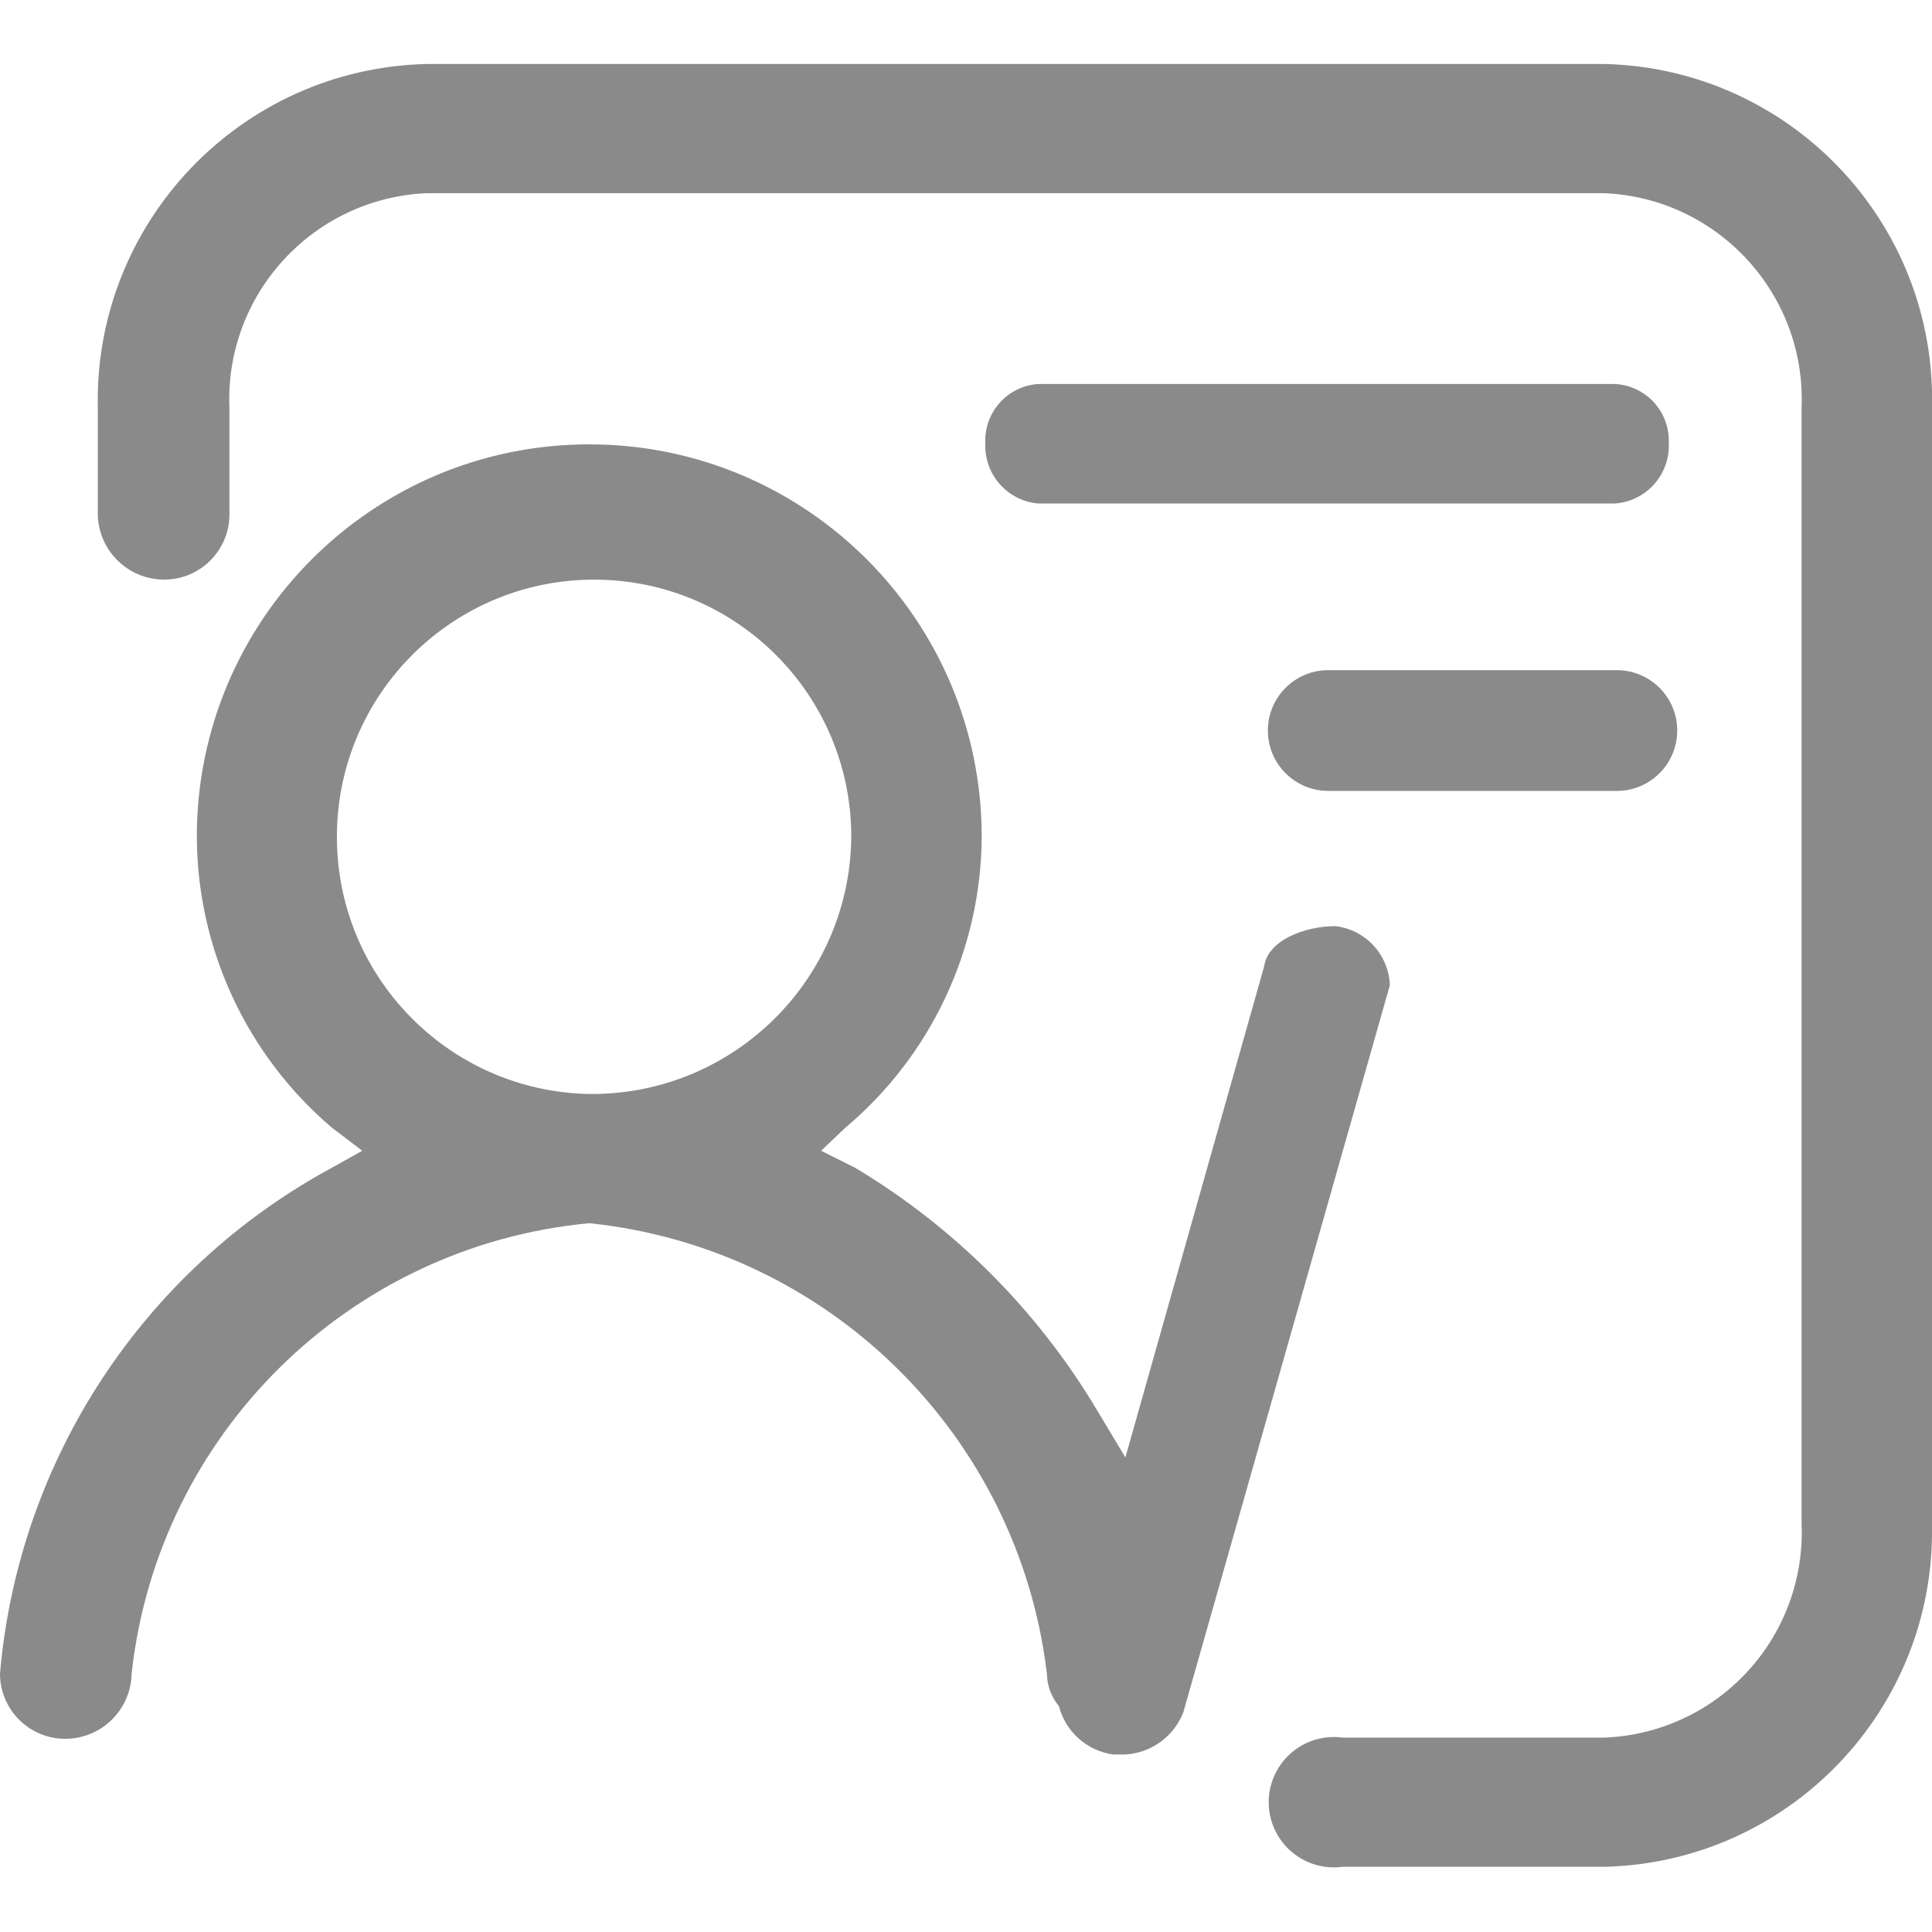
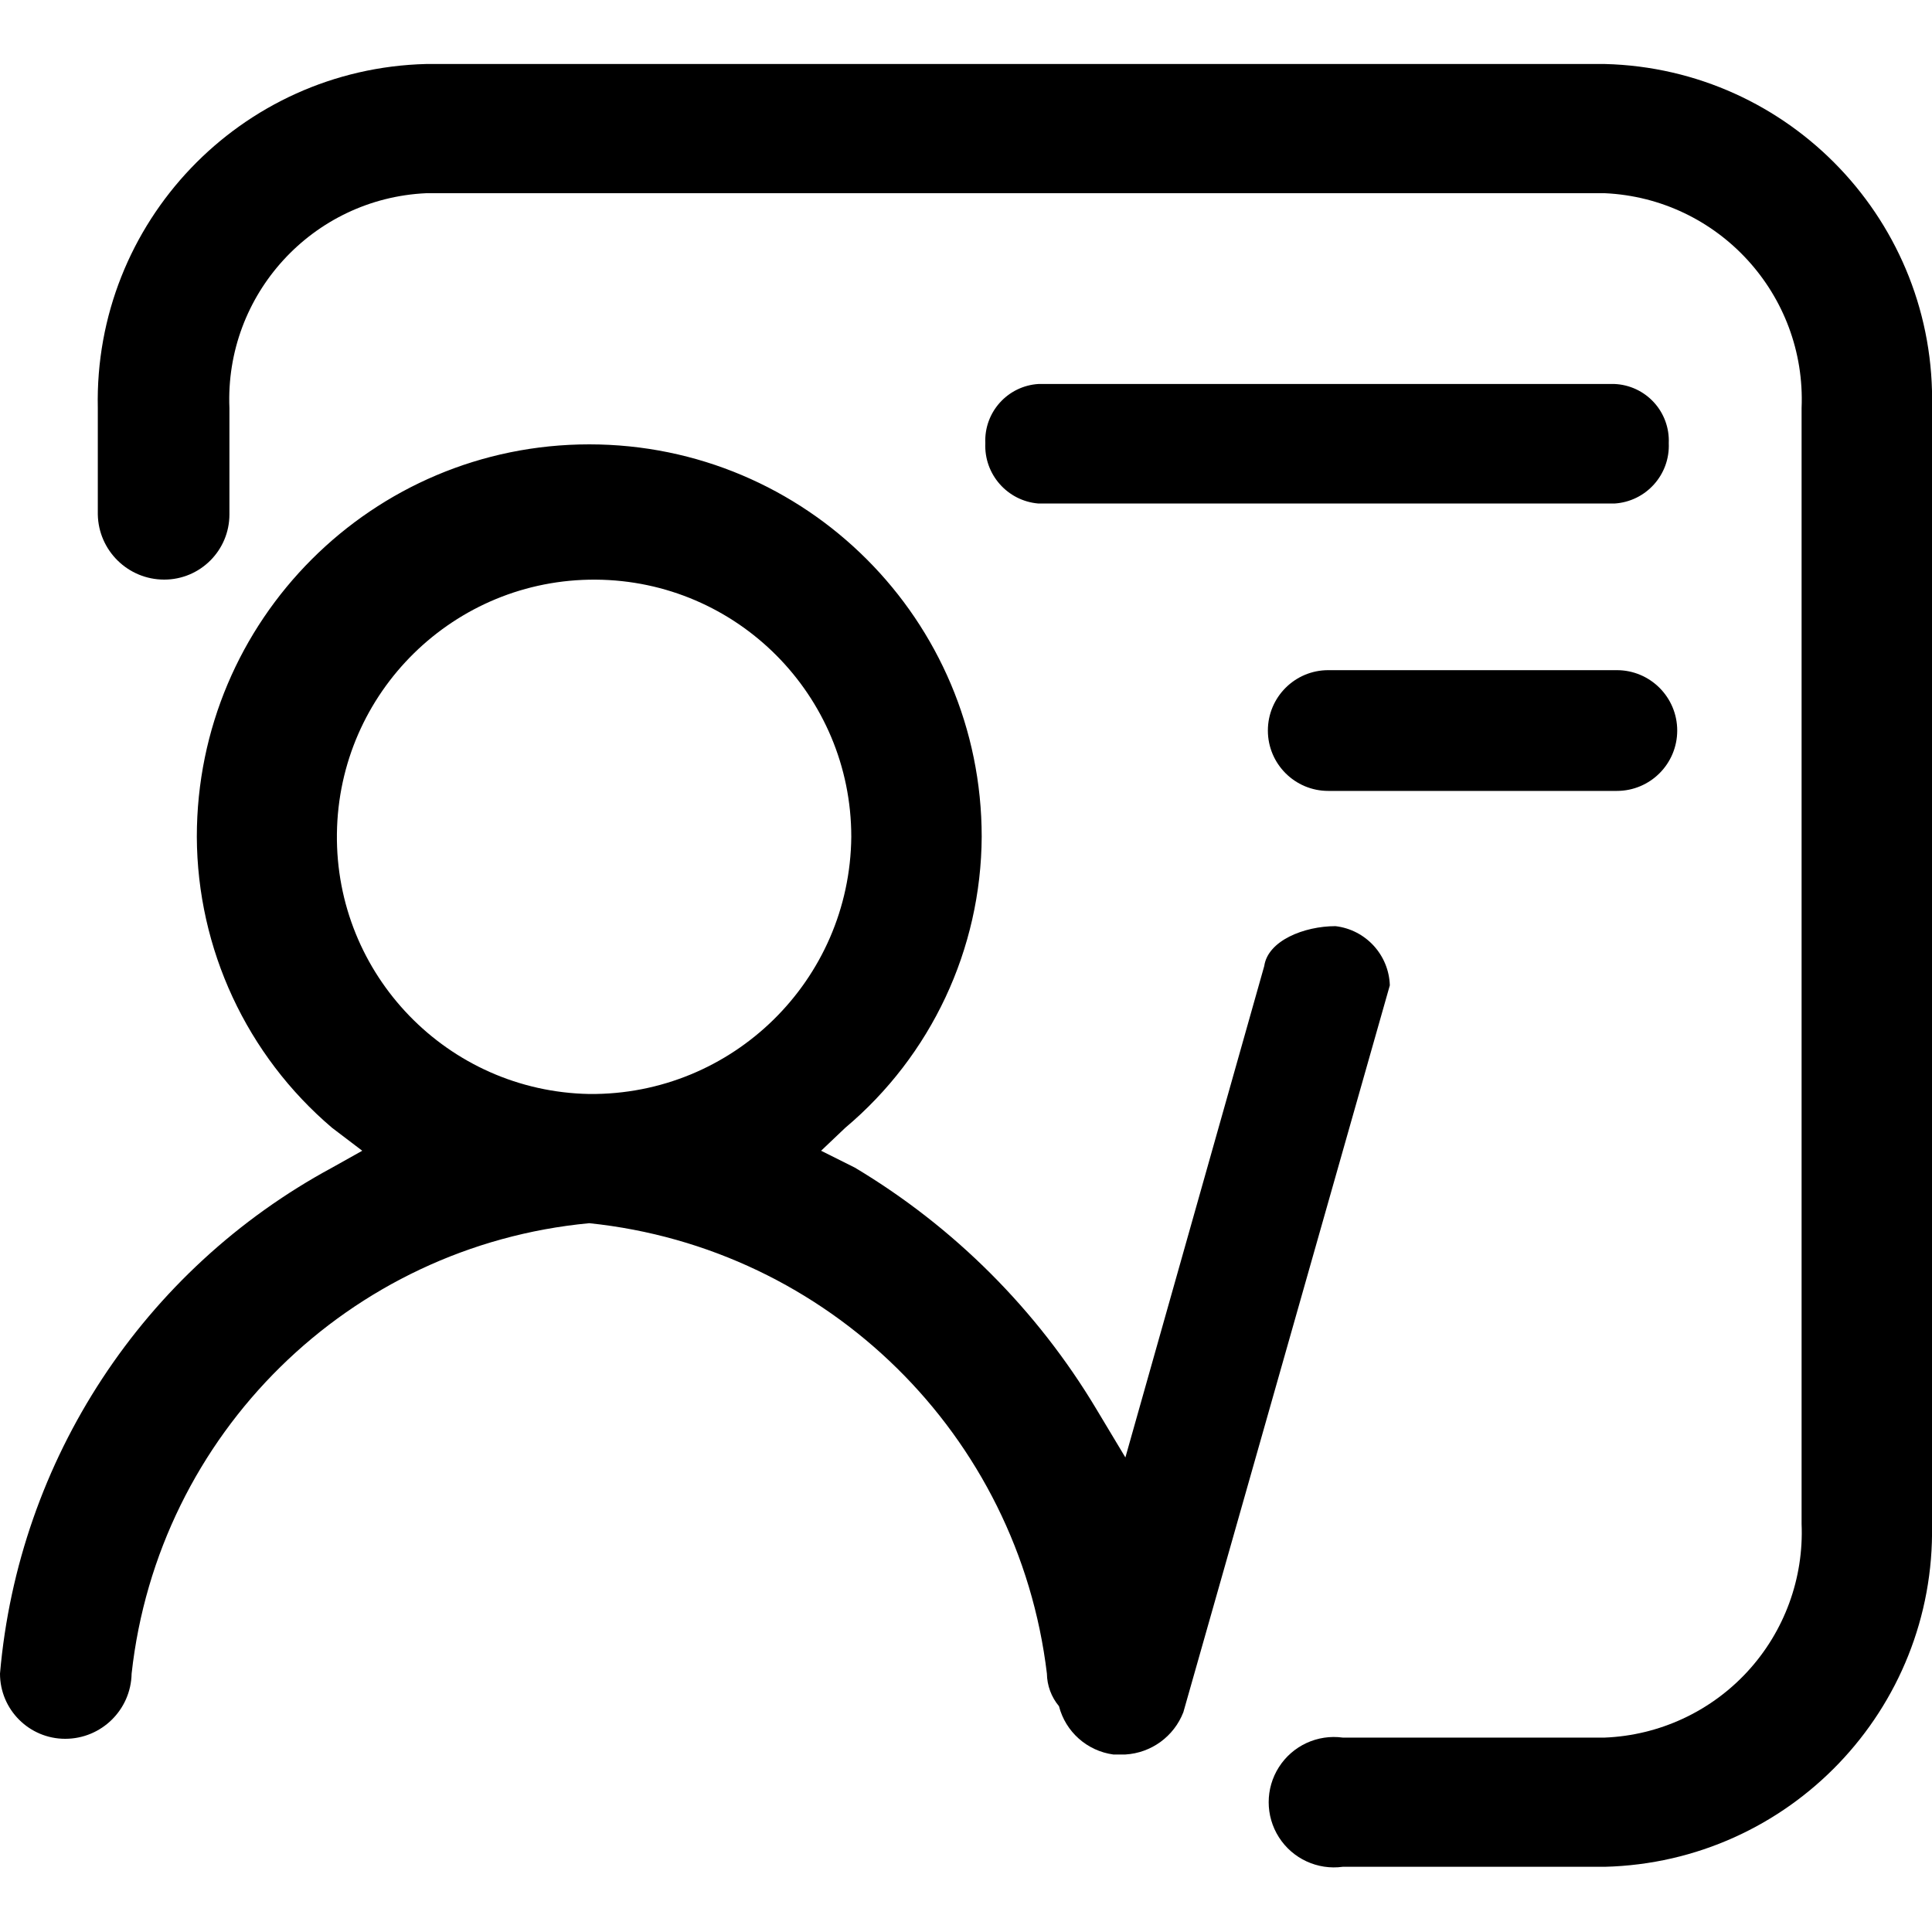
<svg xmlns="http://www.w3.org/2000/svg" t="1652430293952" class="icon" viewBox="0 0 1024 1024" version="1.1" p-id="63662" width="200" height="200">
  <defs>
    <style type="text/css">@font-face { font-family: feedback-iconfont; src: url("//at.alicdn.com/t/font_1031158_u69w8yhxdu.woff2?t=1630033759944") format("woff2"), url("//at.alicdn.com/t/font_1031158_u69w8yhxdu.woff?t=1630033759944") format("woff"), url("//at.alicdn.com/t/font_1031158_u69w8yhxdu.ttf?t=1630033759944") format("truetype"); }
</style>
  </defs>
-   <path d="M736.64 522.24a32.64 32.64 0 0 0-28.8-31.36c-16.64 0-35.84 7.68-37.76 21.12l-73.6 260.48-15.36-25.6a371.2 371.2 0 0 0-128-128l-17.92-8.96 12.8-12.16a202.88 202.88 0 0 0 72.32-154.24 208 208 0 0 0-416 0A203.52 203.52 0 0 0 176 597.76l16 12.16-16 8.96A337.92 337.92 0 0 0 0 887.04a34.56 34.56 0 0 0 34.56 34.56 35.2 35.2 0 0 0 35.2-34.56 269.44 269.44 0 0 1 242.56-238.72 272.64 272.64 0 0 1 242.56 238.72 27.52 27.52 0 0 0 6.4 17.28 34.56 34.56 0 0 0 28.8 25.6h6.4a35.2 35.2 0 0 0 30.72-22.4z m-424.32 57.6A136.32 136.32 0 1 1 451.2 443.52a137.6 137.6 0 0 1-138.88 136.32z m543.36-376.32H550.4a30.08 30.08 0 0 0-28.16 31.36 30.72 30.72 0 0 0 28.16 32h305.28a30.72 30.72 0 0 0 28.8-32 30.08 30.08 0 0 0-28.8-31.36z m0 151.68H704a32 32 0 0 0 0 64h152.96a32 32 0 0 0 0-64z" p-id="63663" fill="#8a8a8a" />
-   <path d="M1024 216.32a177.92 177.92 0 0 0-173.44-182.4H225.92a178.56 178.56 0 0 0-174.08 182.4v56.32a35.2 35.2 0 0 0 35.2 34.56 34.56 34.56 0 0 0 34.56-34.56v-56.32A109.44 109.44 0 0 1 225.92 102.4h624.64a109.44 109.44 0 0 1 104.32 113.92v591.36a108.8 108.8 0 0 1-104.32 113.28H711.68a34.56 34.56 0 1 0 0 68.48h138.88A177.92 177.92 0 0 0 1024 808.32z" p-id="63664" fill="#8a8a8a" />
+   <path d="M736.64 522.24a32.64 32.64 0 0 0-28.8-31.36c-16.64 0-35.84 7.68-37.76 21.12l-73.6 260.48-15.36-25.6a371.2 371.2 0 0 0-128-128l-17.92-8.96 12.8-12.16a202.88 202.88 0 0 0 72.32-154.24 208 208 0 0 0-416 0A203.52 203.52 0 0 0 176 597.76l16 12.16-16 8.96A337.92 337.92 0 0 0 0 887.04a34.56 34.56 0 0 0 34.56 34.56 35.2 35.2 0 0 0 35.2-34.56 269.44 269.44 0 0 1 242.56-238.72 272.64 272.64 0 0 1 242.56 238.72 27.52 27.52 0 0 0 6.4 17.28 34.56 34.56 0 0 0 28.8 25.6h6.4a35.2 35.2 0 0 0 30.72-22.4z m-424.32 57.6A136.32 136.32 0 1 1 451.2 443.52a137.6 137.6 0 0 1-138.88 136.32z m543.36-376.32H550.4a30.08 30.08 0 0 0-28.16 31.36 30.72 30.72 0 0 0 28.16 32h305.28a30.72 30.72 0 0 0 28.8-32 30.08 30.08 0 0 0-28.8-31.36z m0 151.68H704a32 32 0 0 0 0 64h152.96a32 32 0 0 0 0-64z" p-id="63663" />
+   <path d="M1024 216.32a177.92 177.92 0 0 0-173.44-182.4H225.92a178.56 178.56 0 0 0-174.08 182.4v56.32a35.2 35.2 0 0 0 35.2 34.56 34.56 34.56 0 0 0 34.56-34.56v-56.32A109.44 109.44 0 0 1 225.92 102.4h624.64a109.44 109.44 0 0 1 104.32 113.92v591.36a108.8 108.8 0 0 1-104.32 113.28H711.68a34.56 34.56 0 1 0 0 68.48h138.88A177.92 177.92 0 0 0 1024 808.32z" p-id="63664" />
</svg>
